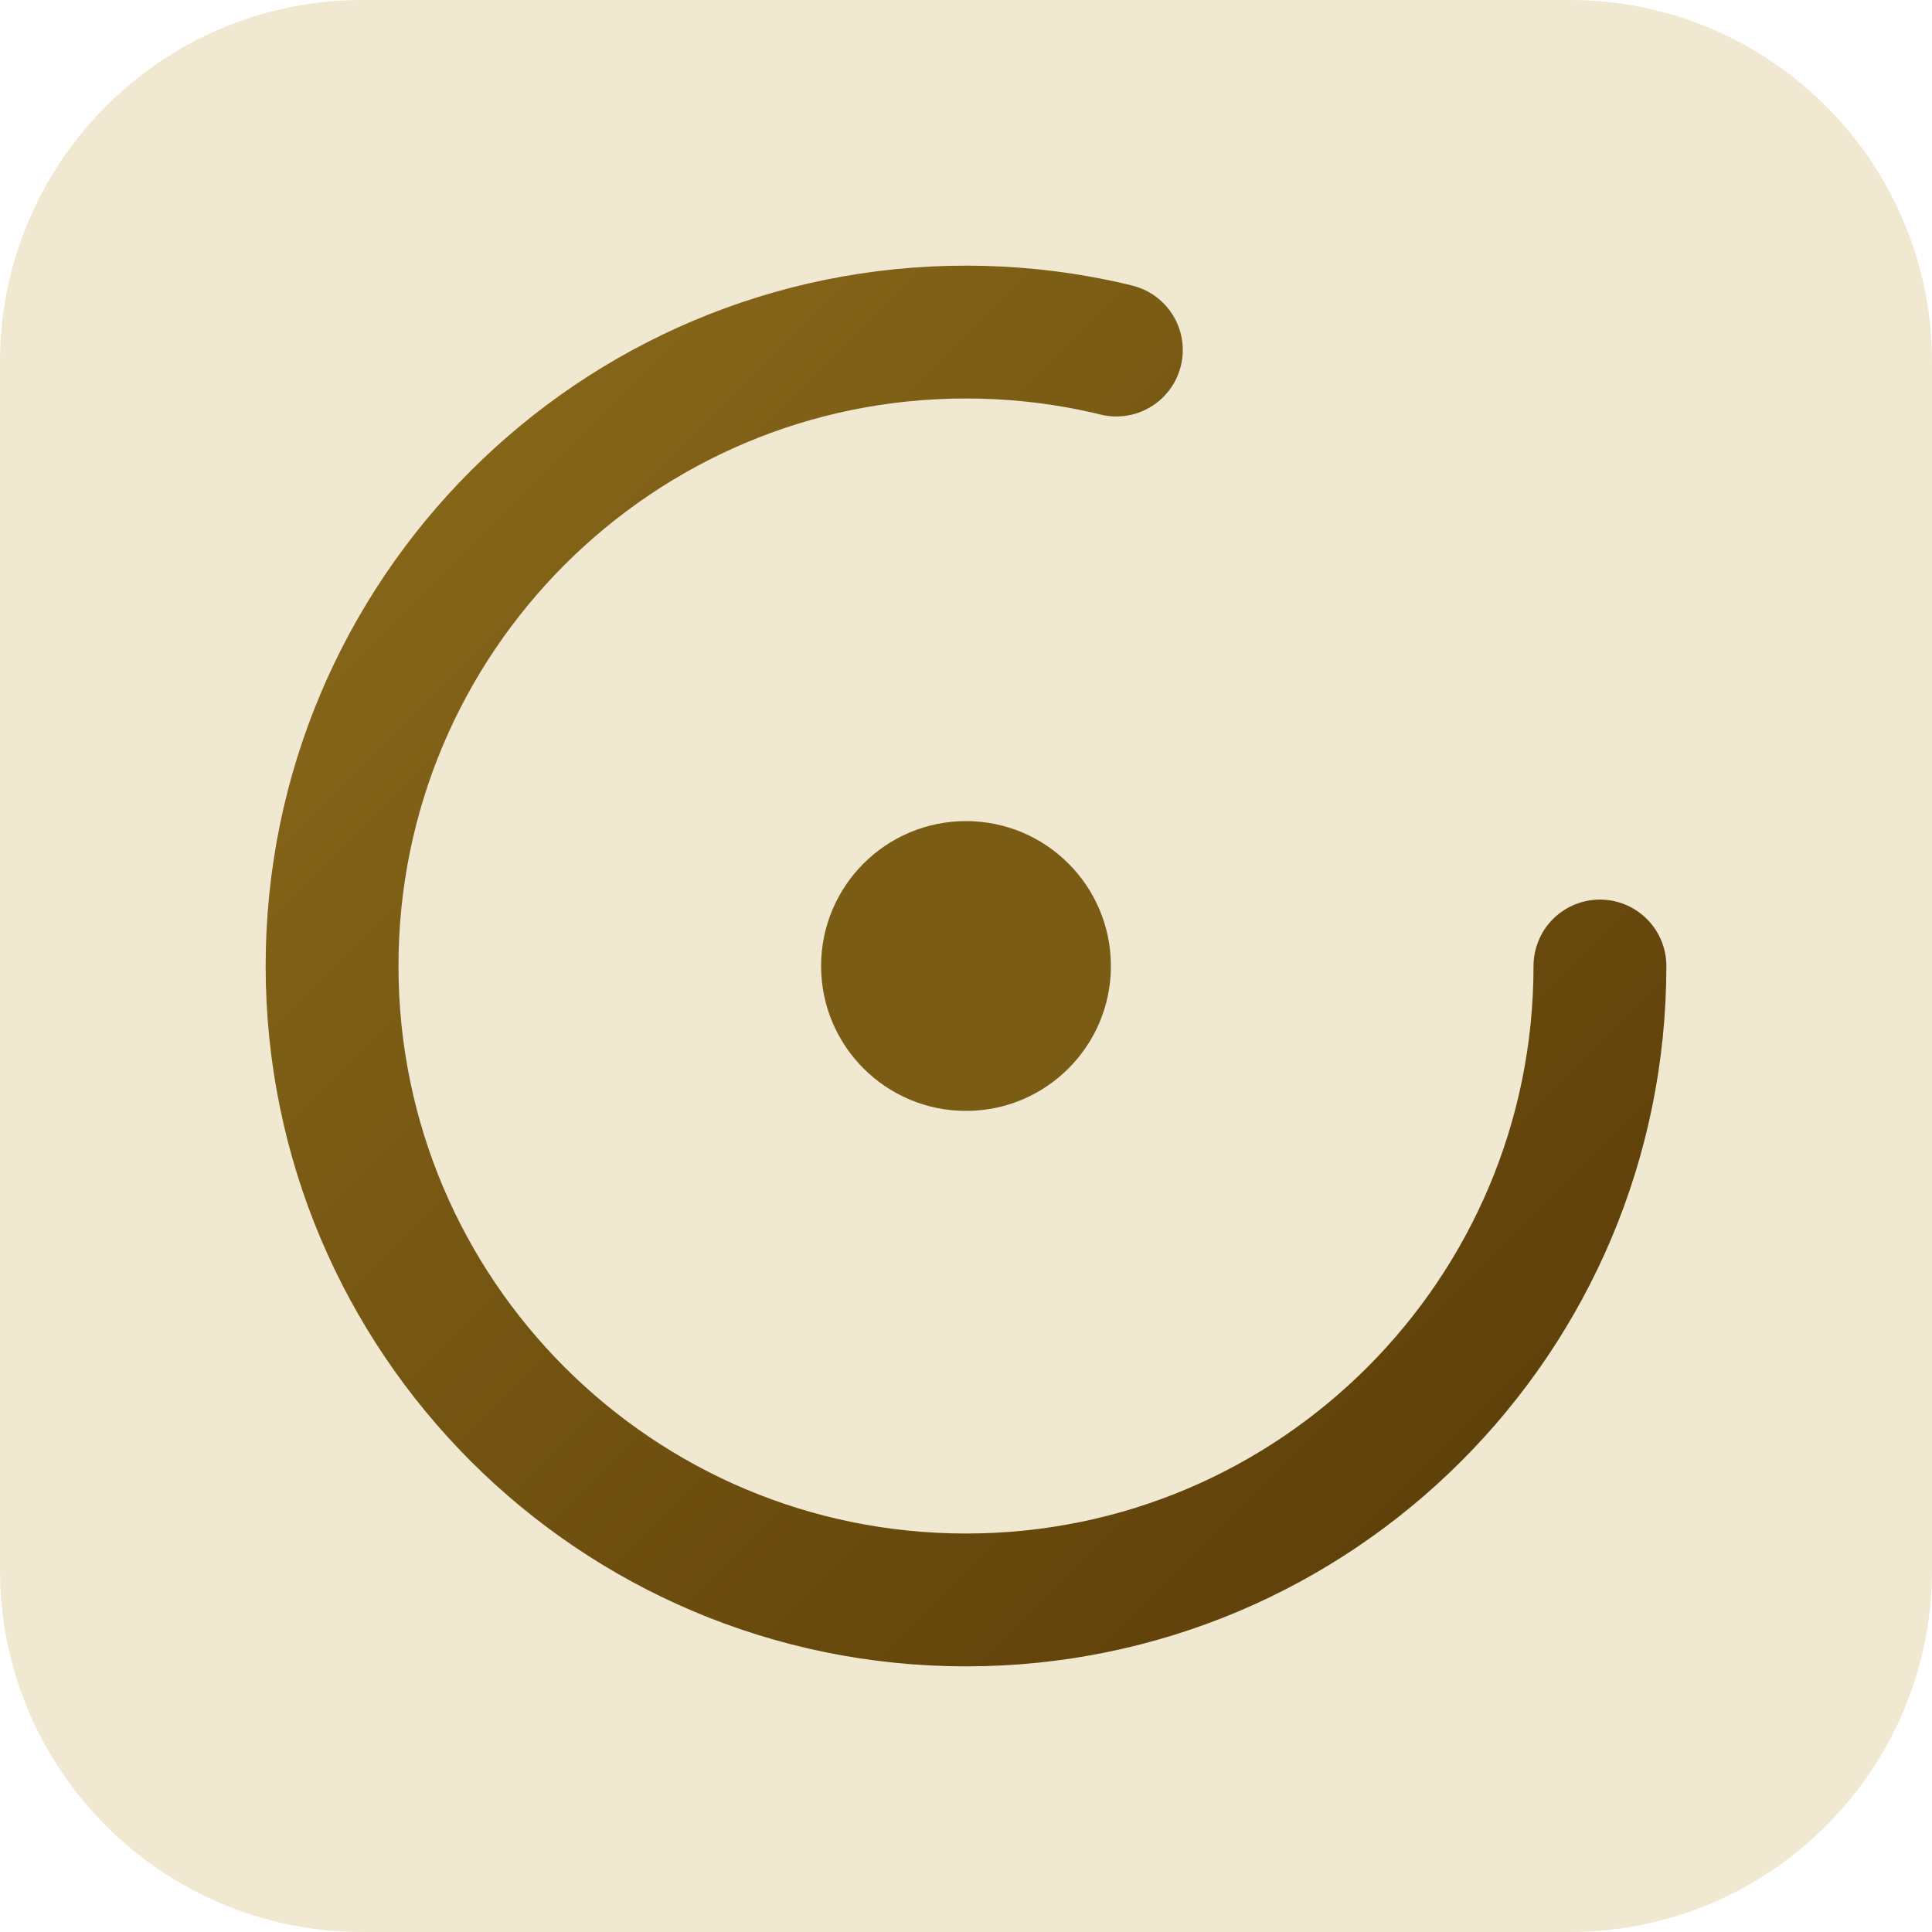
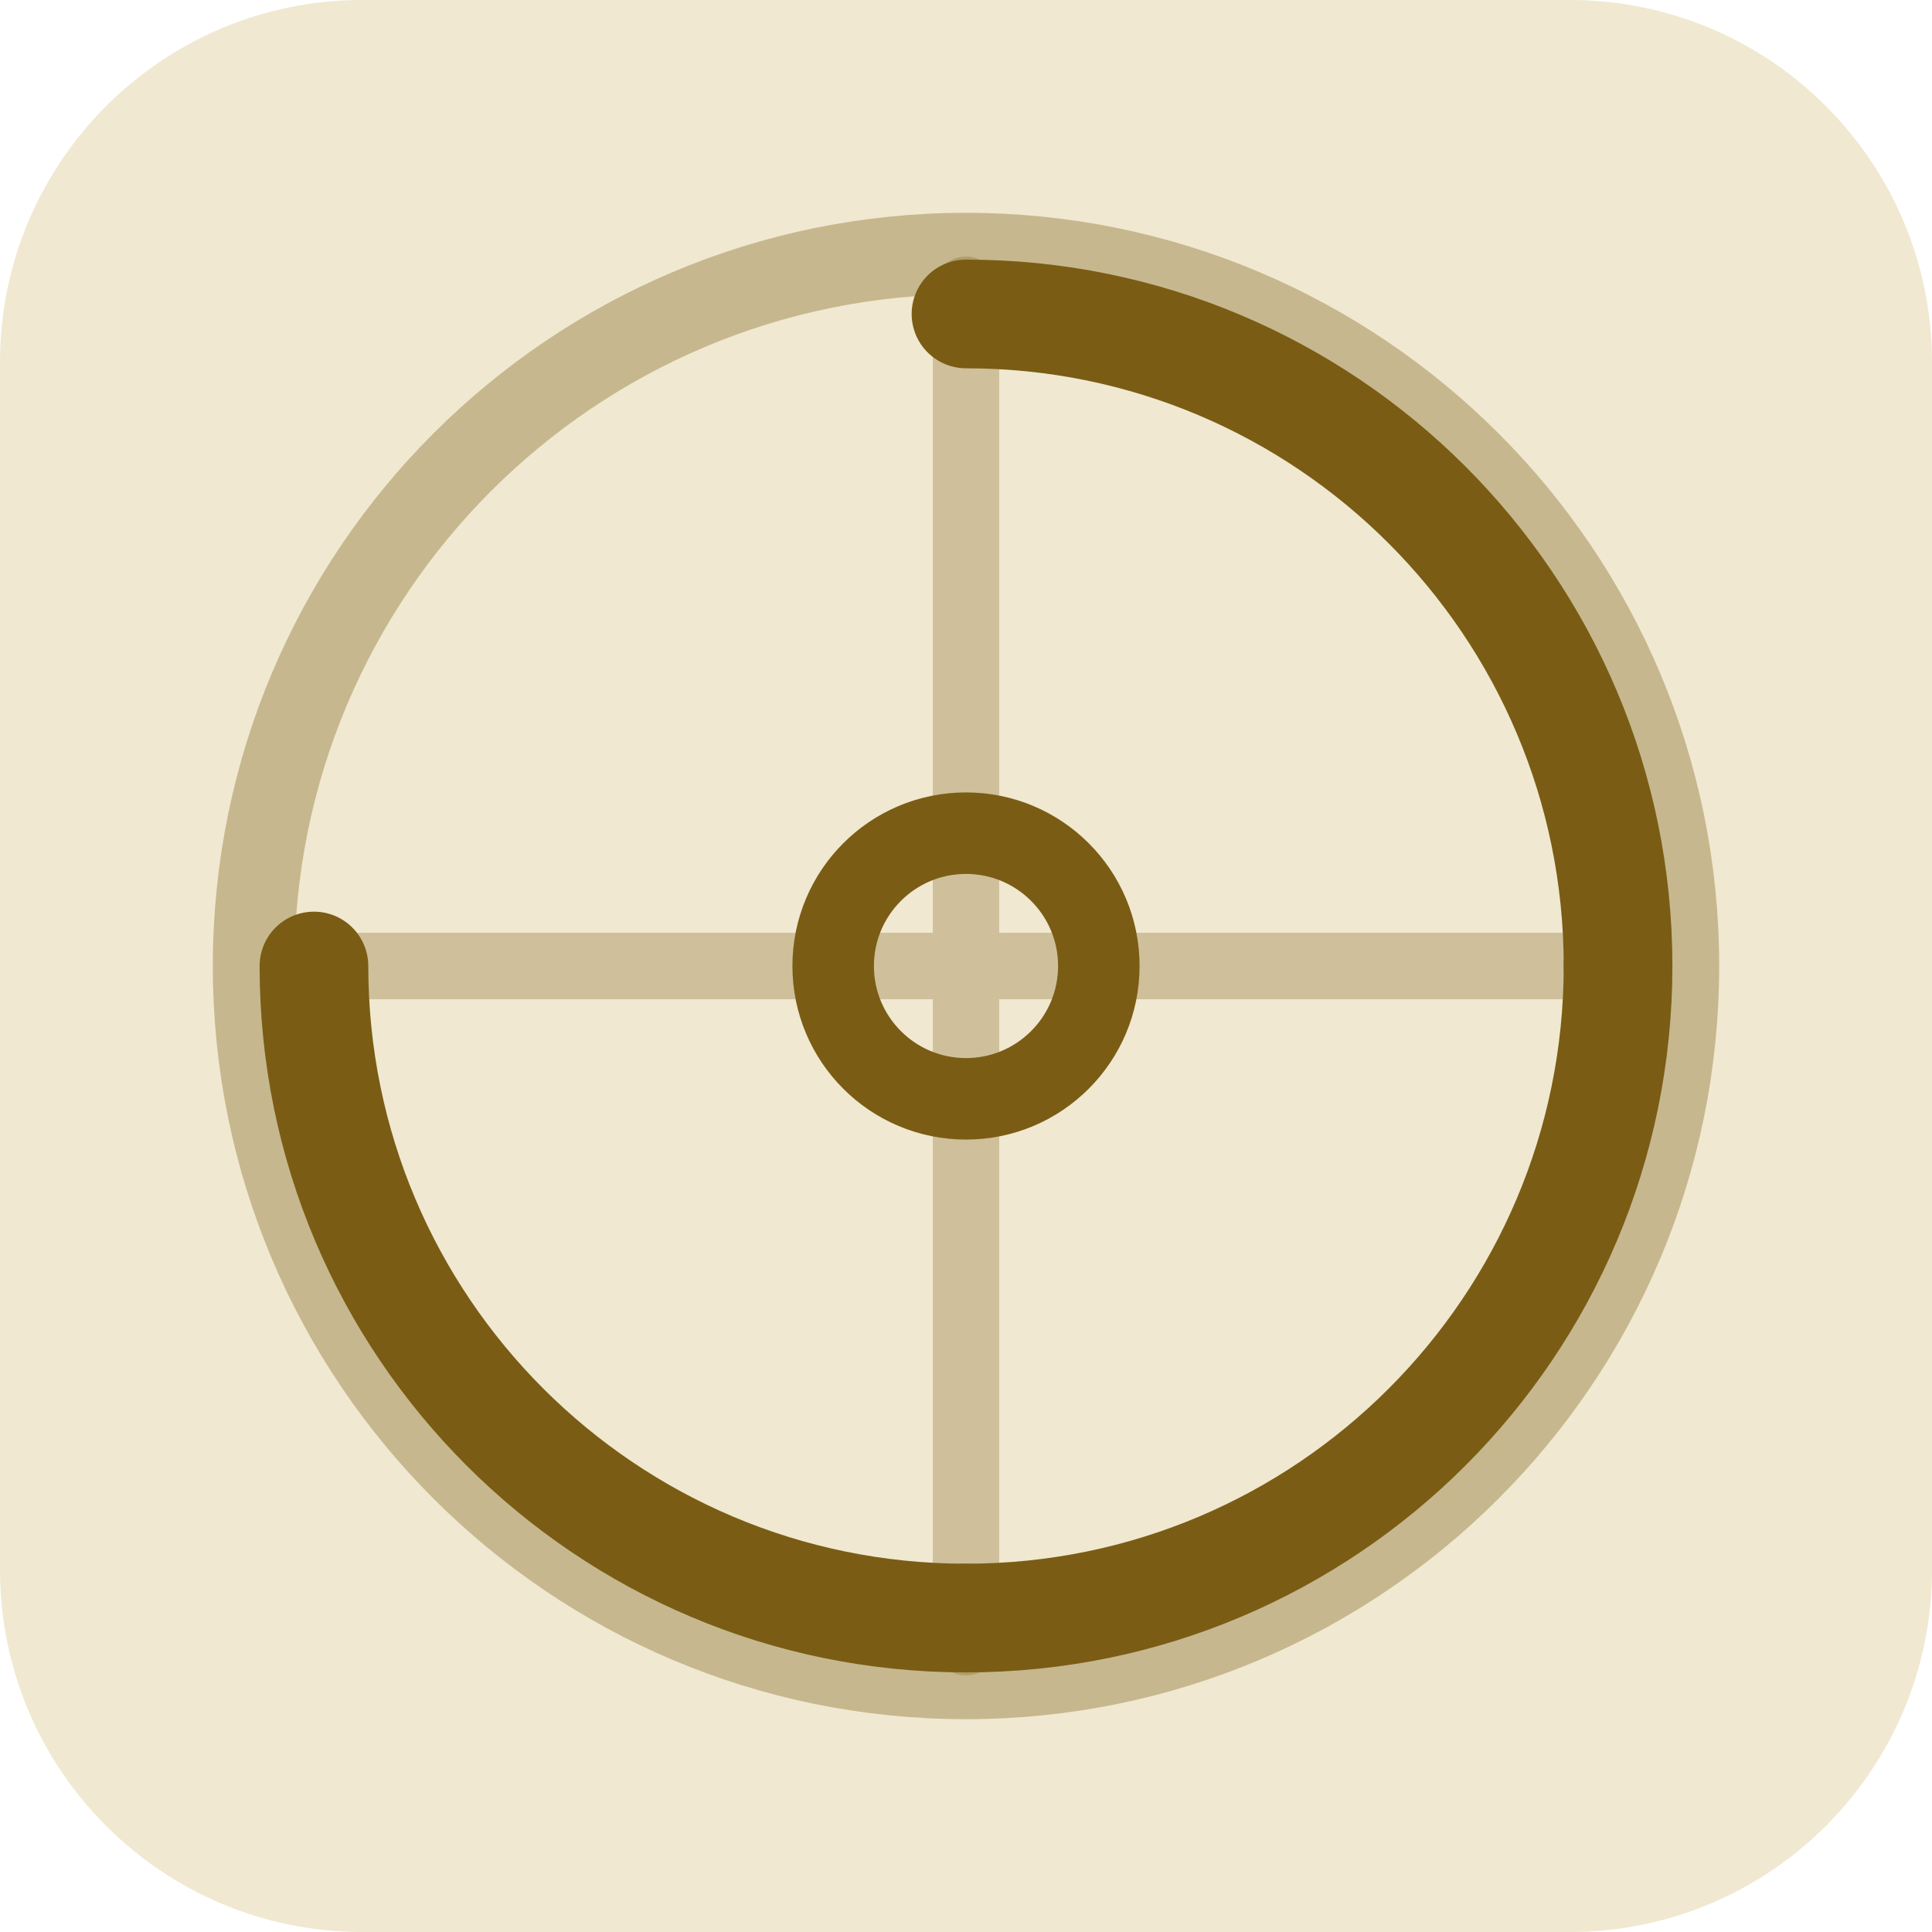
<svg xmlns="http://www.w3.org/2000/svg" viewBox="0 0 32 32">
-   <defs>
-     <linearGradient id="g" x1="0" y1="0" x2="1" y2="1">
-       <stop offset="0%" stop-color="#8a6a1a" />
-       <stop offset="100%" stop-color="#5a3c08" />
-     </linearGradient>
-   </defs>
  <rect width="32" height="32" rx="6" fill="#f0e8d0" />
-   <circle cx="16" cy="16" r="10.5" fill="none" stroke="url(#g)" stroke-width="2.2" stroke-dasharray="52 14" stroke-linecap="round" />
-   <circle cx="16" cy="16" r="2.4" fill="#7a5c14" />
+   <g fill="none" stroke="#7a5c14" stroke-linecap="round" stroke-linejoin="round">
+     <circle cx="16" cy="16" r="11.8" stroke-opacity="0.35" stroke-width="1.35" />
+     <path d="M16 4.8v22.4M5.2 16h21.6" stroke-opacity="0.28" stroke-width="1.1" />
+     <path d="M16 5.2A10.8 10.8 0 0 1 26.8 16" stroke-width="1.8" />
+     <path d="M26.8 16A10.8 10.8 0 0 1 16 26.8" stroke-width="1.8" />
+     <path d="M16 26.8A10.8 10.8 0 0 1 5.2 16" stroke-width="1.8" />
+     <circle cx="16" cy="16" r="2.2" stroke-width="1.35" />
+   </g>
</svg>
